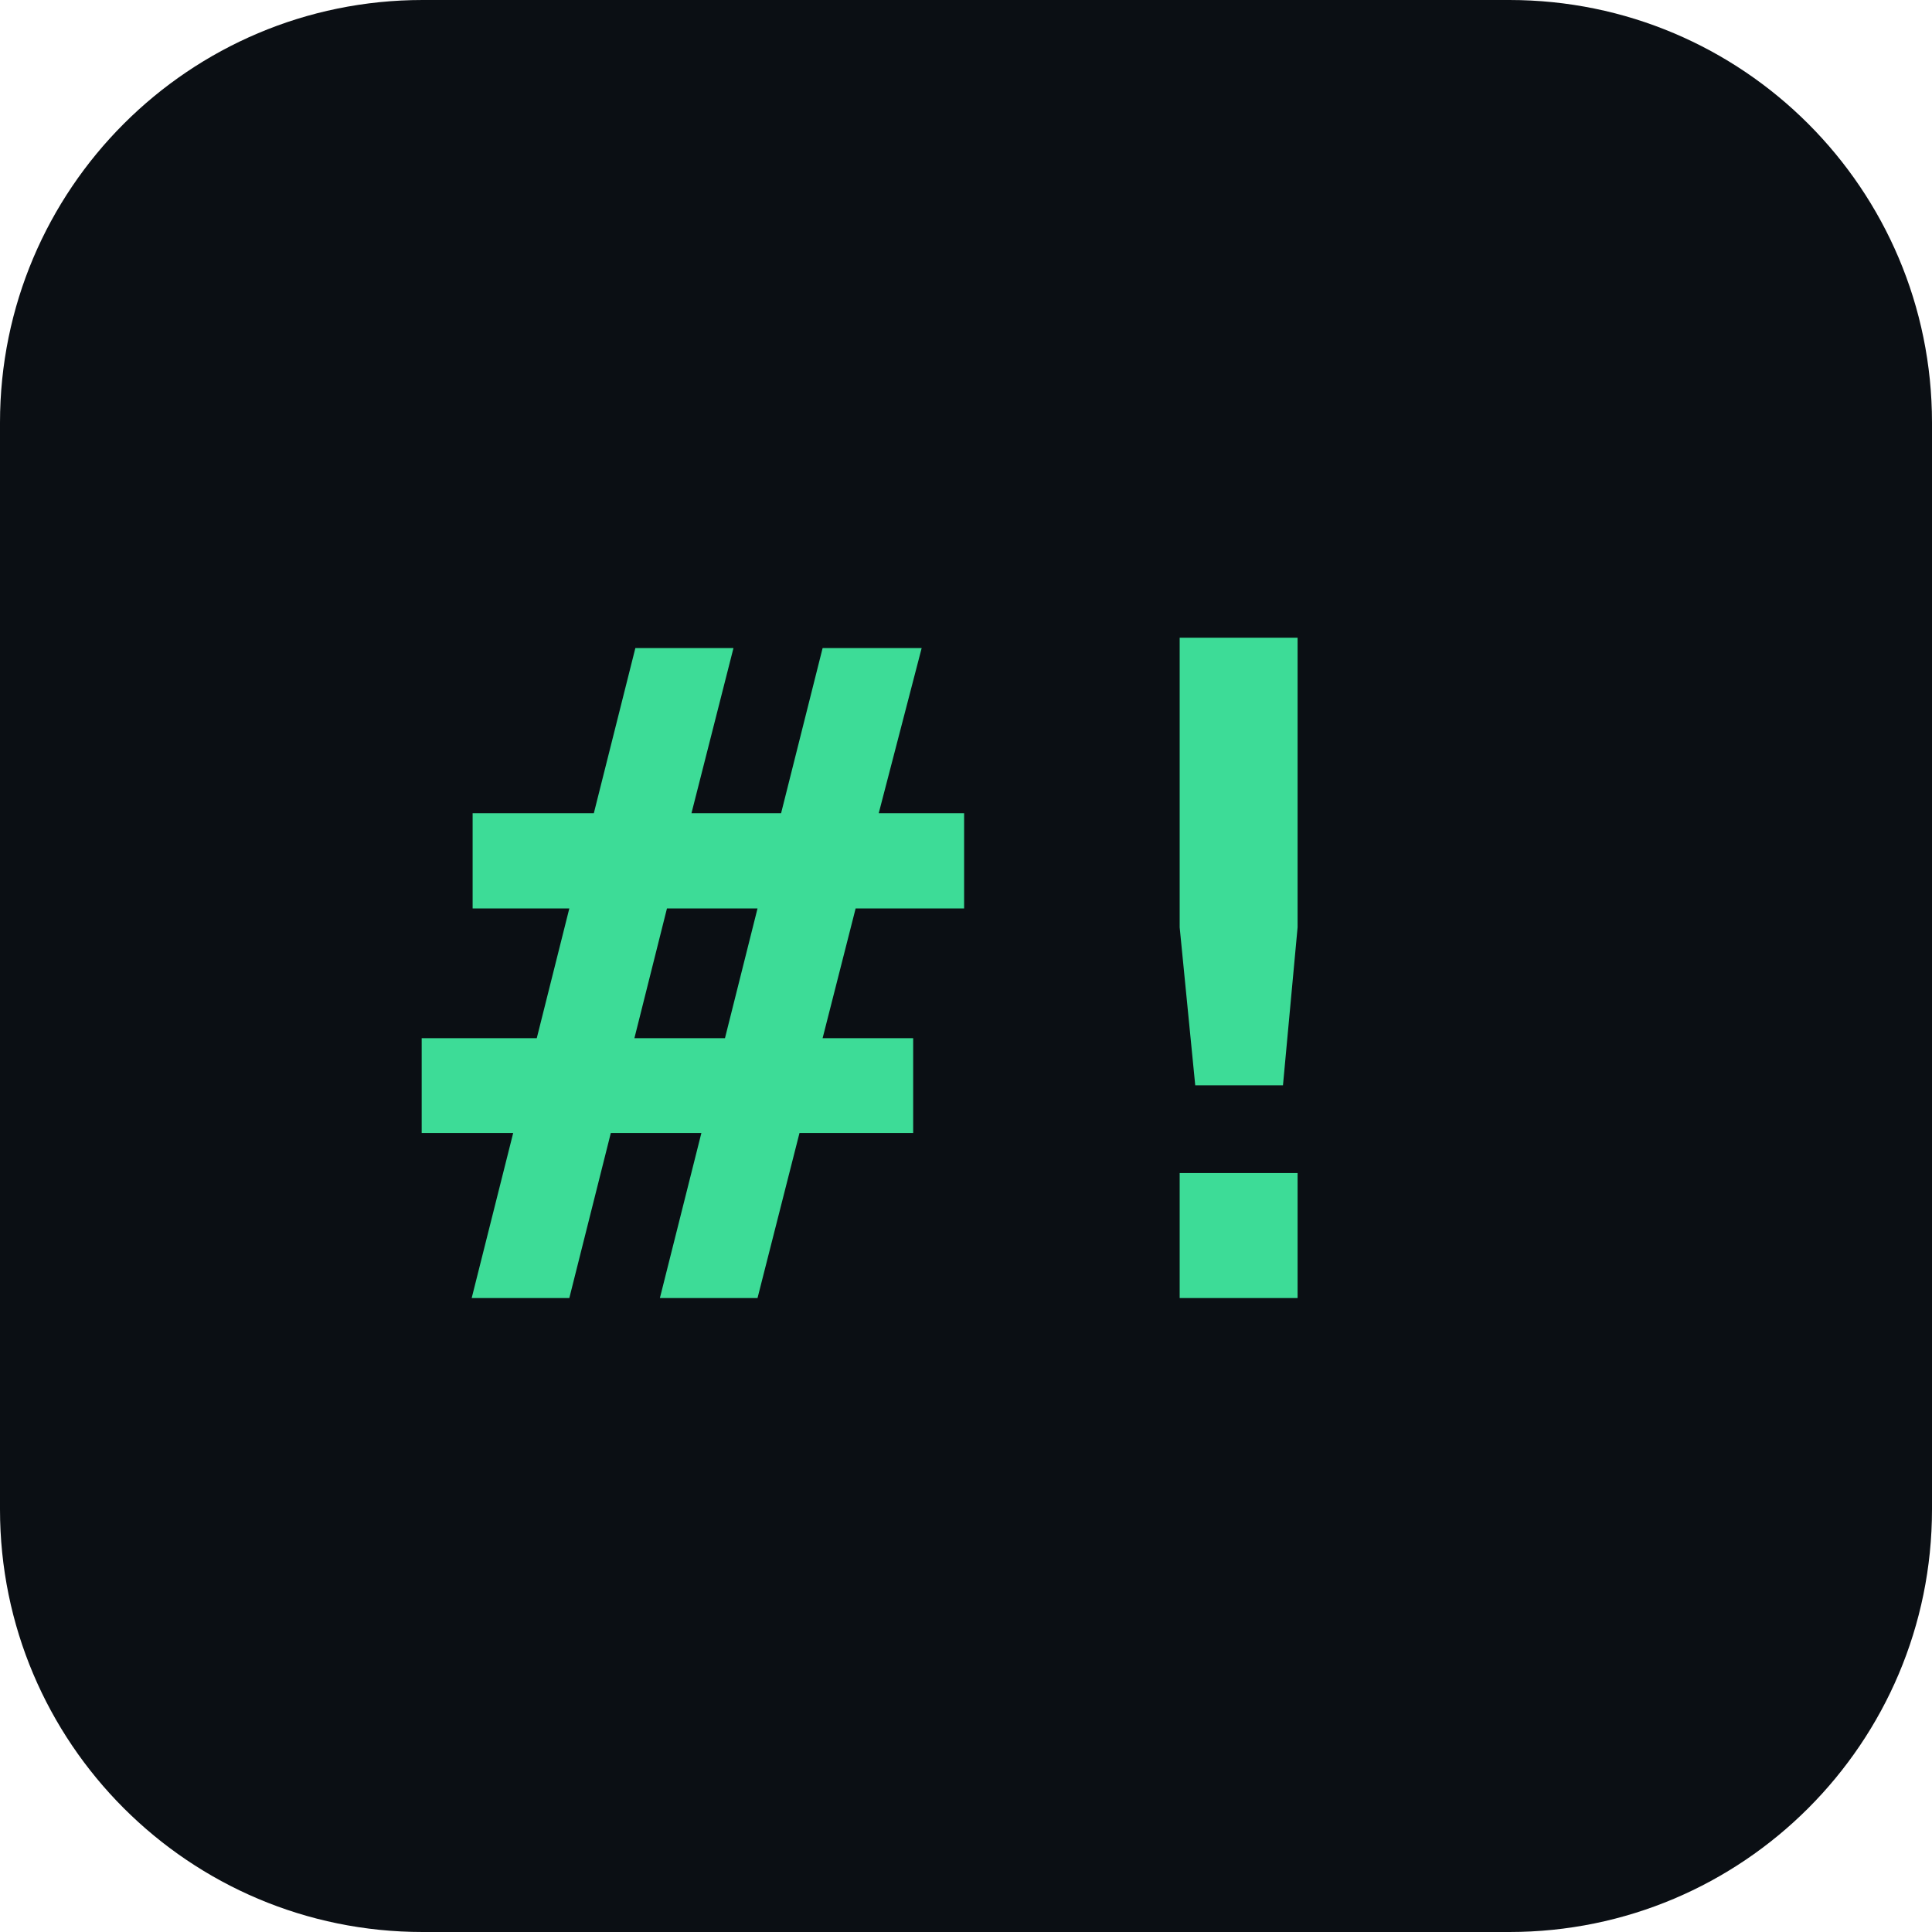
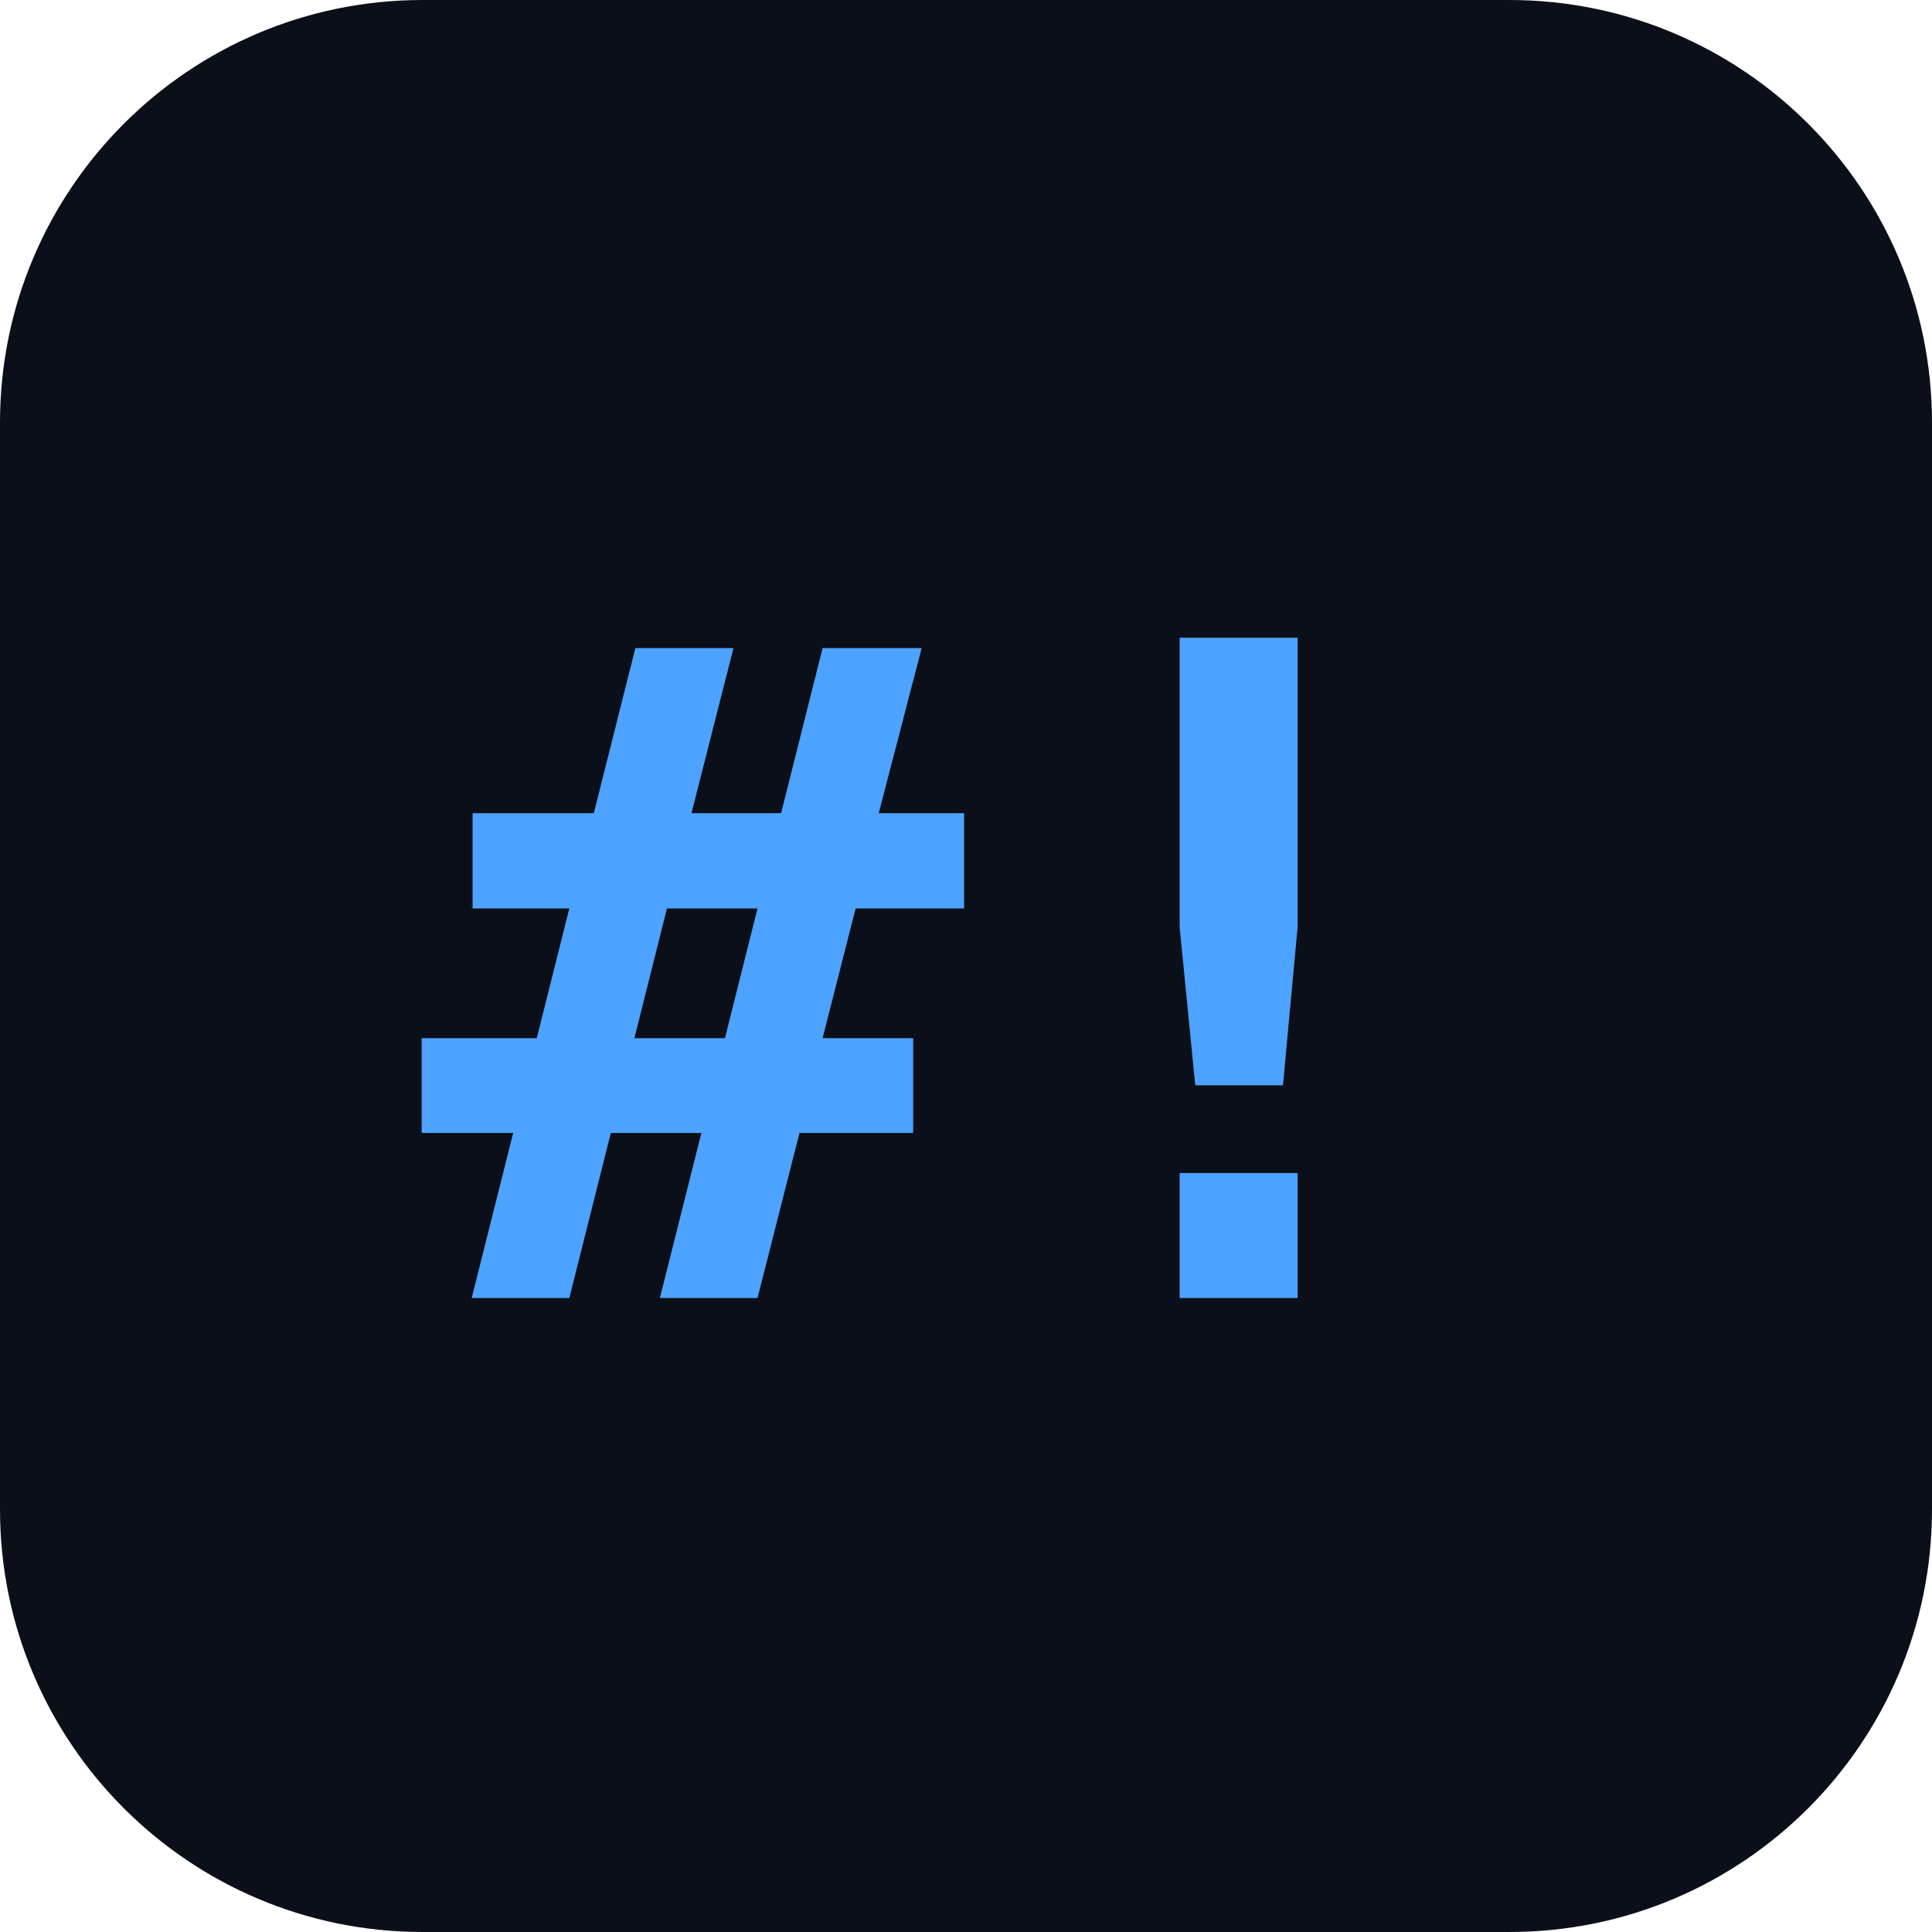
<svg xmlns="http://www.w3.org/2000/svg" viewBox="0 0 64 64">
-   <rect width="64" height="64" rx="14" fill="#0b0f14" />
-   <text x="32" y="43" text-anchor="middle" font-family="monospace" font-weight="700" font-size="30" fill="#3ddc97">#!</text>
+   <rect width="64" height="64" rx="14" fill="#0a0f1a" />
+   <text x="32" y="43" text-anchor="middle" font-family="monospace" font-weight="700" font-size="30" fill="#4da3ff">#!</text>
</svg>
